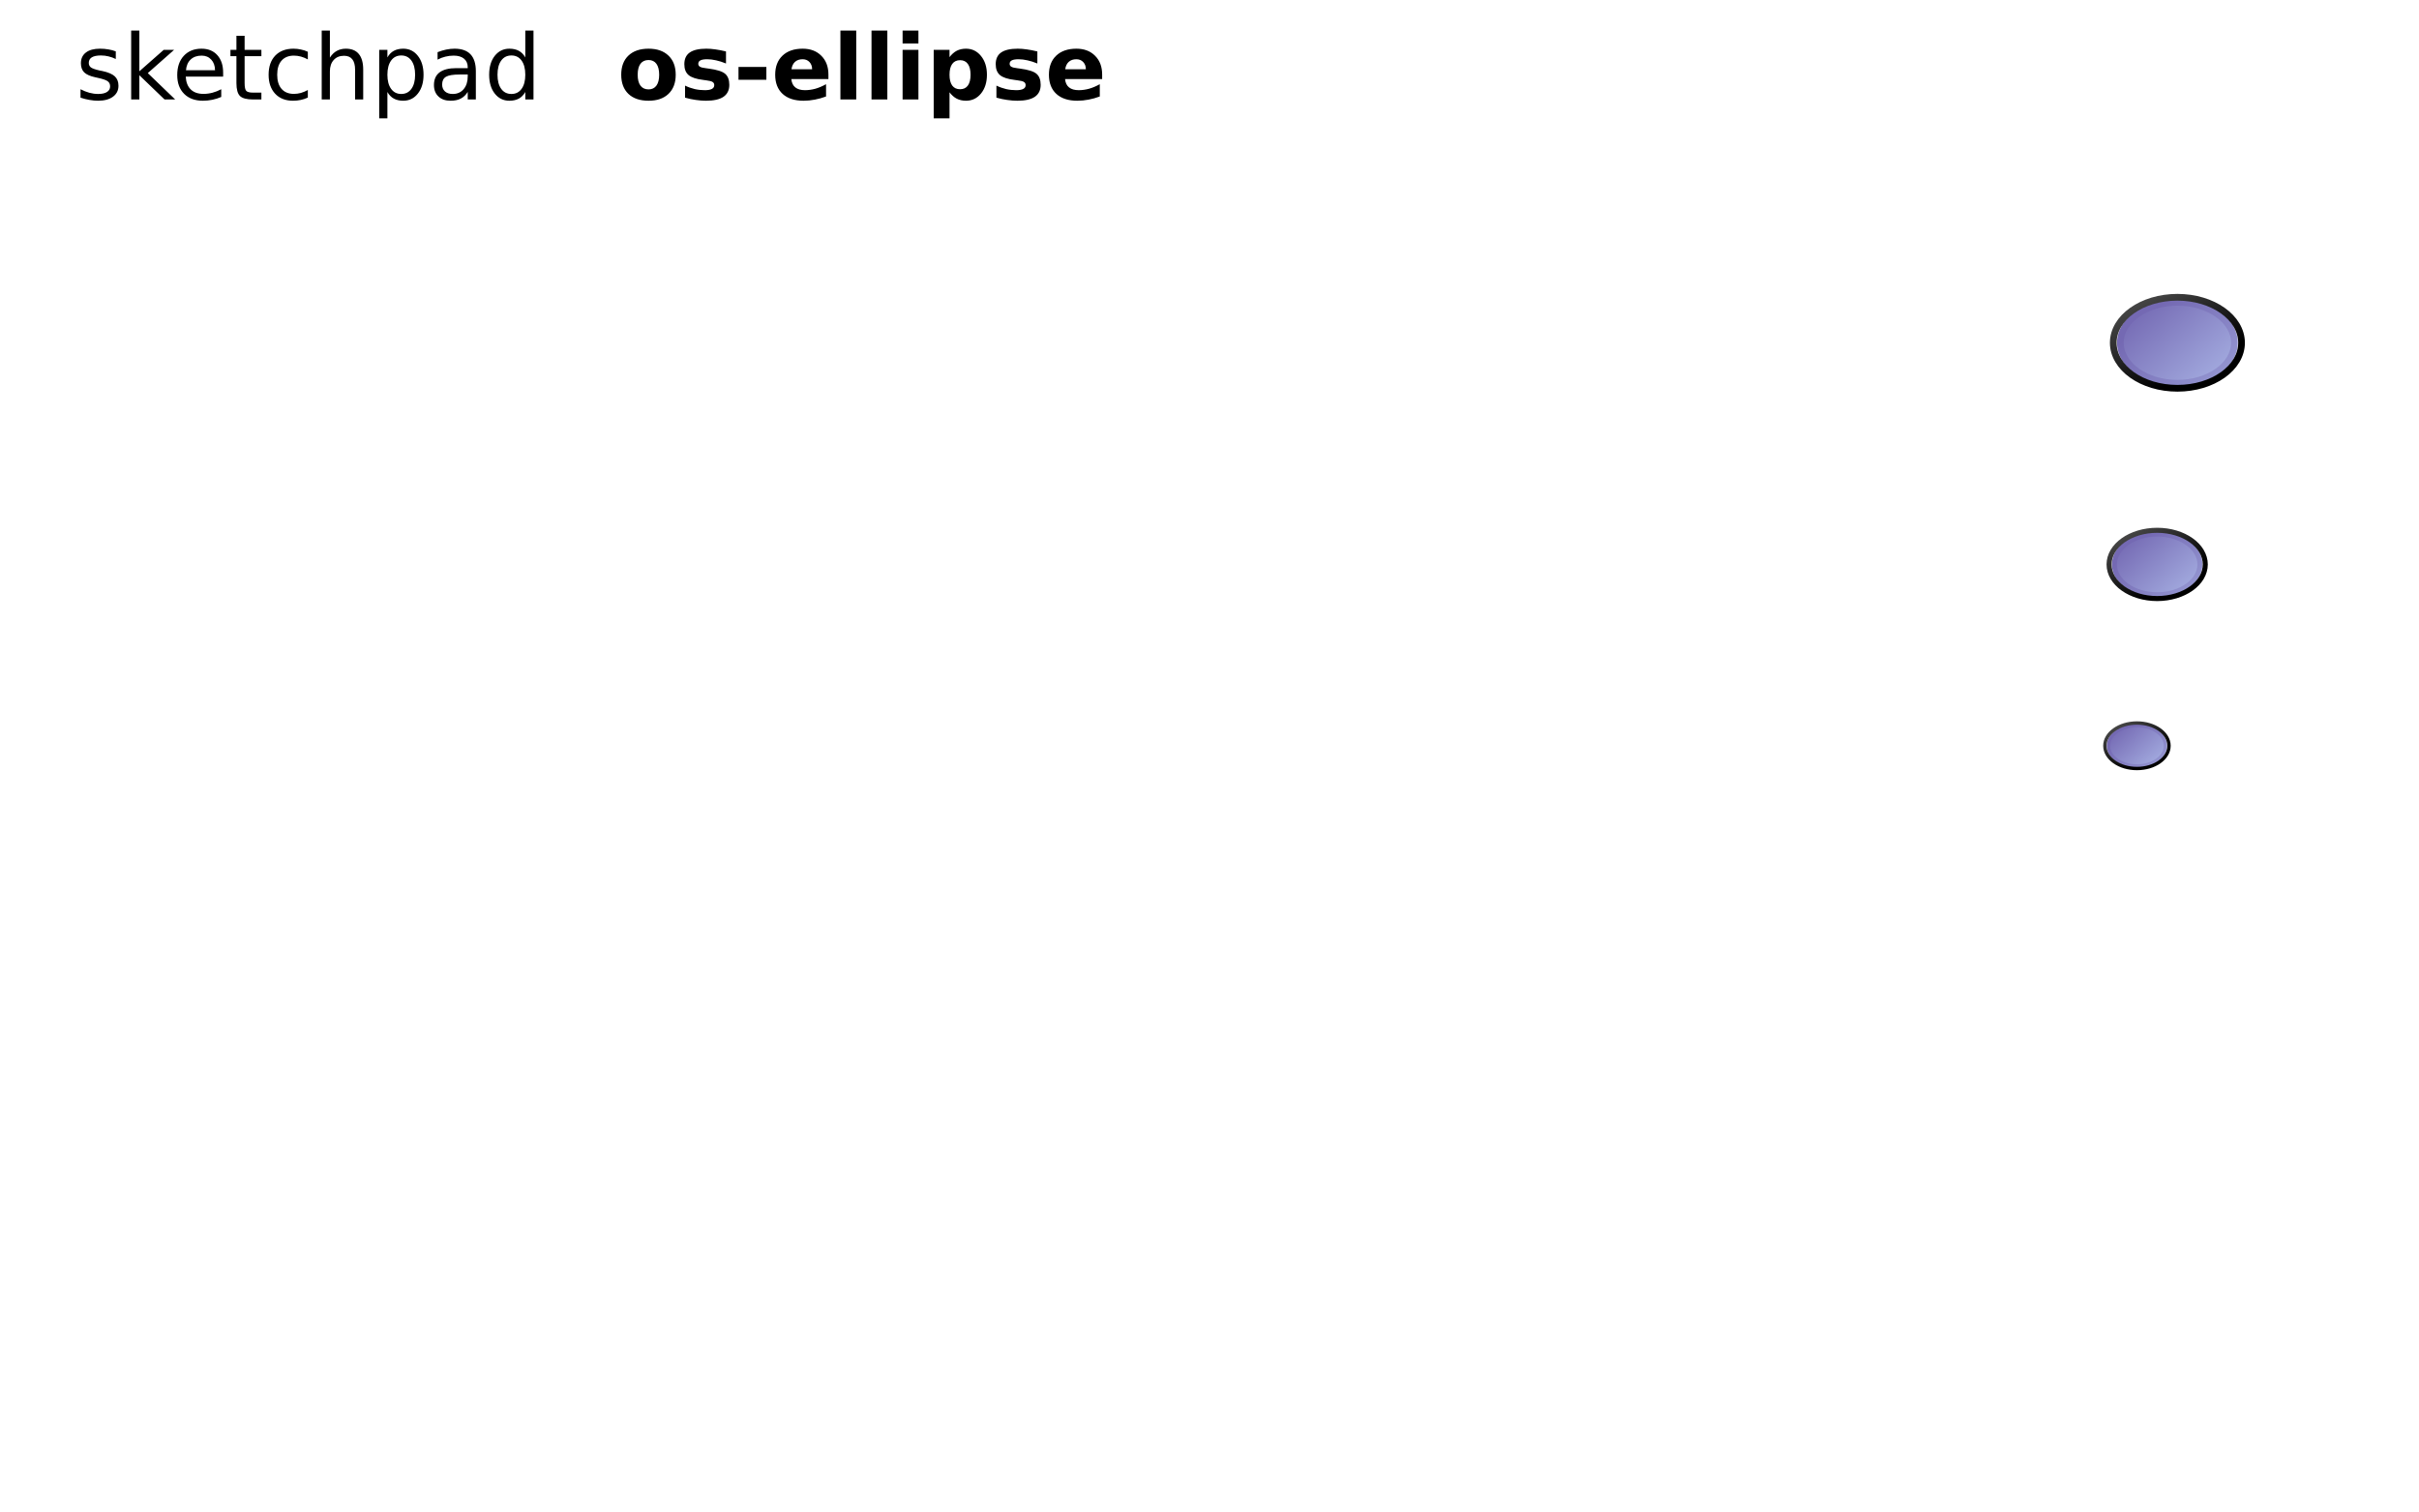
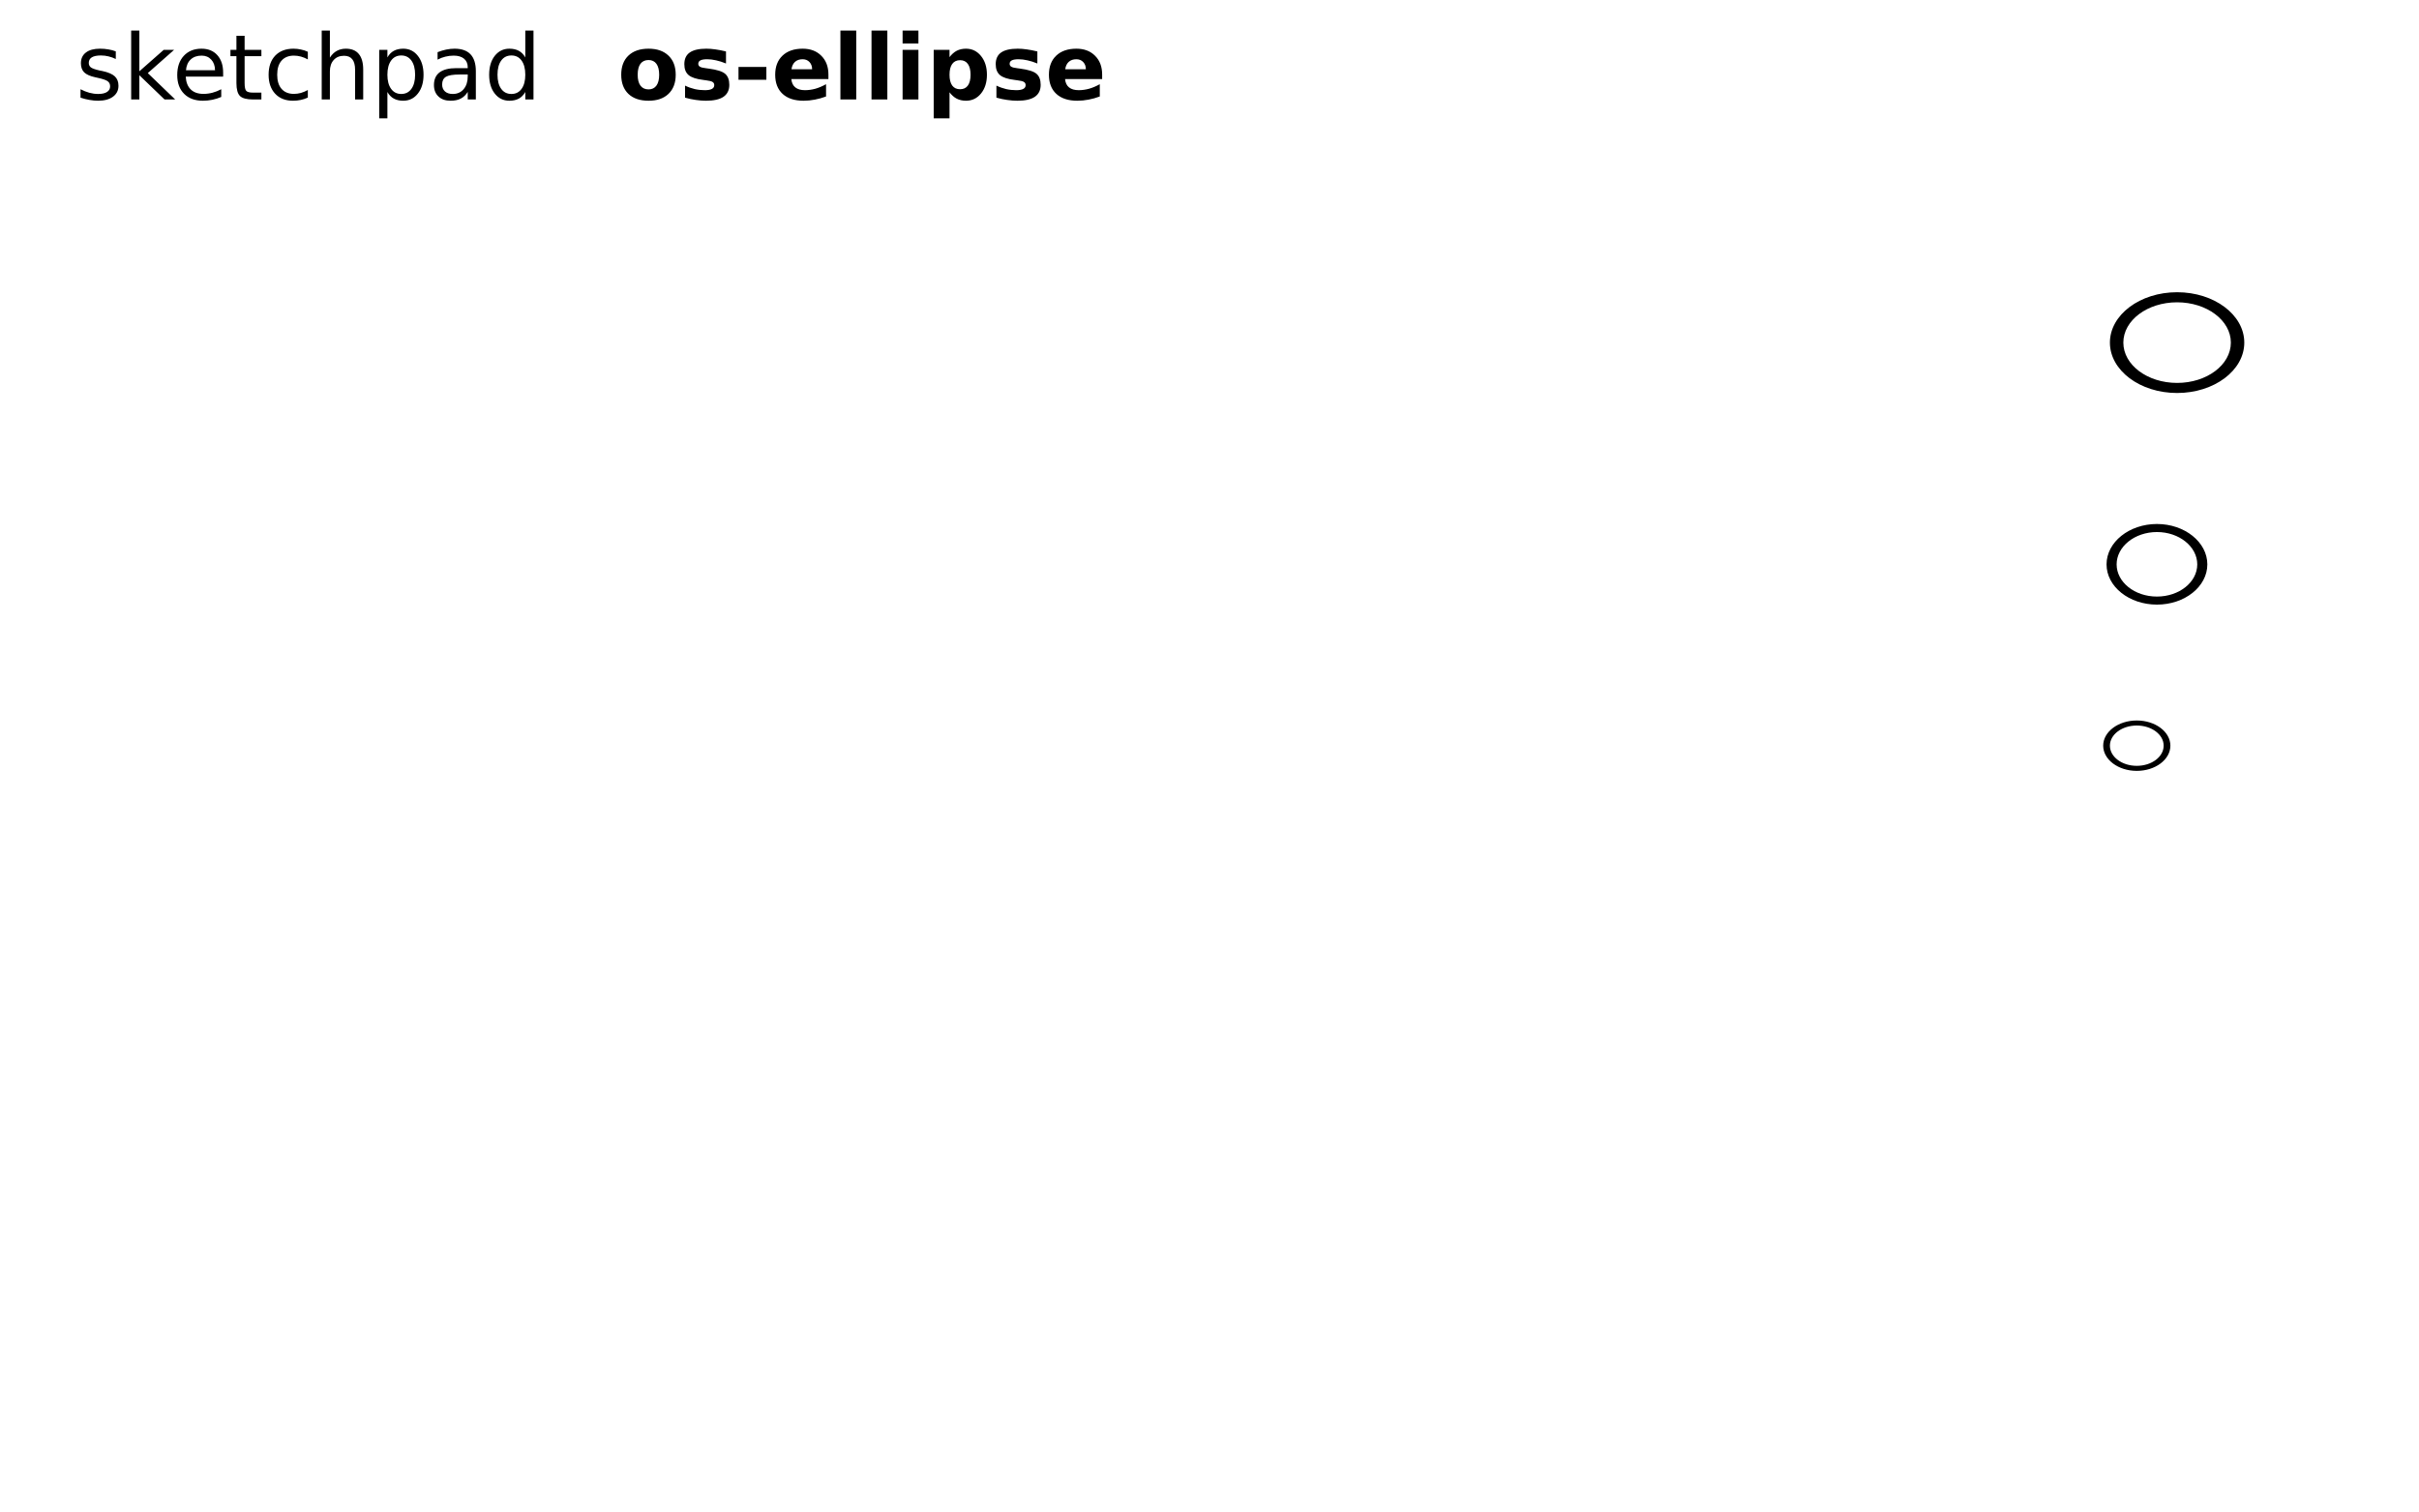
<svg xmlns="http://www.w3.org/2000/svg" xmlns:xlink="http://www.w3.org/1999/xlink" width="480" height="300" id="svg11300" version="1.0" style="display:inline;enable-background:new">
  <defs id="defs3">
    <linearGradient id="outerBackgroundGradient">
      <stop style="stop-color:#7469b3;stop-opacity:1;" offset="0" id="stop3864-8-6" />
      <stop style="stop-color:#a6afe2;stop-opacity:1;" offset="1" id="stop3866-9-1" />
    </linearGradient>
    <linearGradient xlink:href="#outerBackgroundGradient" id="linearGradient4097" gradientUnits="userSpaceOnUse" x1="264" y1="280" x2="264" y2="40" gradientTransform="matrix(0.06666667,0,0,0.06666667,414.4,137.3333)" />
    <linearGradient xlink:href="#outerBackgroundGradient" id="linearGradient4101" gradientUnits="userSpaceOnUse" gradientTransform="matrix(0.0875,0,0,0.0875,414.9,97.5)" x1="286.857" y1="302.857" x2="286.857" y2="28.571" />
    <linearGradient xlink:href="#outerBackgroundGradient" id="linearGradient4153" gradientUnits="userSpaceOnUse" gradientTransform="matrix(0.1193182,0,0,0.1193182,414.1364,48.22727)" x1="283.81" y1="299.81" x2="283.81" y2="31.619" />
    <linearGradient xlink:href="#outerBackgroundGradient" id="linearGradient4869" gradientUnits="userSpaceOnUse" gradientTransform="matrix(0.175,0,0,-0.175,286.8,-216)" x1="281.143" y1="297.143" x2="281.143" y2="22.857" />
    <clipPath clipPathUnits="userSpaceOnUse" id="clipPath4891">
      <rect ry="9" y="223" x="307" height="42" width="42" id="rect4893" style="color:#bebebe;fill:url(#linearGradient4895);fill-opacity:1;fill-rule:nonzero;stroke:none;stroke-width:0;marker:none;visibility:visible;display:inline;overflow:visible;enable-background:accumulate" transform="matrix(0,1,-1,0,0,0)" />
    </clipPath>
    <linearGradient xlink:href="#outerBackgroundGradient" id="linearGradient4895" gradientUnits="userSpaceOnUse" gradientTransform="matrix(0.175,0,0,0.175,302.8,216)" x1="144" y1="280" x2="144" y2="40" />
    <clipPath clipPathUnits="userSpaceOnUse" id="clipPath4044">
      <rect ry="4" y="85" x="433" height="22" width="22" id="rect4046" style="color:#bebebe;fill:url(#linearGradient4048);fill-opacity:1;fill-rule:nonzero;stroke:none;stroke-width:0;marker:none;visibility:visible;display:inline;overflow:visible;enable-background:accumulate" />
    </clipPath>
    <linearGradient xlink:href="#outerBackgroundGradient" id="linearGradient4048" gradientUnits="userSpaceOnUse" gradientTransform="matrix(0.0875,0,0,0.0875,430.9,81.5)" x1="149.714" y1="291.429" x2="149.714" y2="40" />
    <clipPath clipPathUnits="userSpaceOnUse" id="clipPath4089">
      <rect style="color:#bebebe;fill:url(#linearGradient4093);fill-opacity:1;fill-rule:nonzero;stroke:none;stroke-width:0;marker:none;visibility:visible;display:inline;overflow:visible;enable-background:accumulate" id="rect4091" width="30" height="30" x="433" y="37" ry="6" />
    </clipPath>
    <linearGradient xlink:href="#outerBackgroundGradient" id="linearGradient4093" gradientUnits="userSpaceOnUse" gradientTransform="matrix(0.1193182,0,0,0.1193182,430.1364,32.22727)" x1="149.714" y1="291.429" x2="149.714" y2="40" />
    <clipPath clipPathUnits="userSpaceOnUse" id="clipPath3855">
      <rect style="color:#bebebe;fill:url(#linearGradient3859);fill-opacity:1;fill-rule:nonzero;stroke:none;stroke-width:0;marker:none;visibility:visible;display:inline;overflow:visible;enable-background:accumulate" id="rect3857" width="16" height="16" x="304" y="212" ry="3" transform="matrix(0,1,-1,0,0,0)" />
    </clipPath>
    <linearGradient xlink:href="#outerBackgroundGradient" id="linearGradient3859" gradientUnits="userSpaceOnUse" gradientTransform="matrix(0.06666667,0,0,0.06666667,302.4,209.3333)" x1="144" y1="280" x2="144" y2="40" />
    <clipPath clipPathUnits="userSpaceOnUse" id="clipPath3862">
      <rect ry="50" y="46" x="34" height="220" width="220" id="rect3864" style="color:#bebebe;fill:url(#linearGradient3866);fill-opacity:1;fill-rule:nonzero;stroke:none;stroke-width:0;marker:none;visibility:visible;display:inline;overflow:visible;enable-background:accumulate" />
    </clipPath>
    <linearGradient xlink:href="#outerBackgroundGradient" id="linearGradient3866" gradientUnits="userSpaceOnUse" gradientTransform="translate(0,-4)" x1="144" y1="280" x2="144" y2="40" />
    <linearGradient xlink:href="#outerBackgroundGradient" id="linearGradient3876" gradientUnits="userSpaceOnUse" gradientTransform="translate(0,-4)" x1="272" y1="288" x2="272" y2="32" />
    <clipPath clipPathUnits="userSpaceOnUse" id="clipPath4187">
      <rect ry="12.5" y="142" x="290" height="60" width="60" id="rect4189" style="color:#bebebe;fill:url(#linearGradient4191);fill-opacity:1;fill-rule:nonzero;stroke:none;stroke-width:0;marker:none;visibility:visible;display:inline;overflow:visible;enable-background:accumulate" />
    </clipPath>
    <linearGradient xlink:href="#outerBackgroundGradient" id="linearGradient4191" gradientUnits="userSpaceOnUse" x1="352" y1="204" x2="352" y2="140" />
    <linearGradient xlink:href="#outerBackgroundGradient" id="linearGradient4197" gradientUnits="userSpaceOnUse" x1="384" y1="124" x2="384" y2="28" />
    <linearGradient xlink:href="#outerBackgroundGradient" id="linearGradient4199" gradientUnits="userSpaceOnUse" x1="352" y1="204" x2="352" y2="140" />
    <clipPath clipPathUnits="userSpaceOnUse" id="clipPath4346">
      <rect style="color:#bebebe;fill:url(#linearGradient4350);fill-opacity:1;fill-rule:nonzero;stroke:none;stroke-width:0;marker:none;visibility:visible;display:inline;overflow:visible;enable-background:accumulate" id="rect4348" width="88" height="88" x="292" y="32" ry="18" />
    </clipPath>
    <linearGradient xlink:href="#outerBackgroundGradient" id="linearGradient4350" gradientUnits="userSpaceOnUse" x1="384" y1="124" x2="384" y2="28" />
    <clipPath clipPathUnits="userSpaceOnUse" id="clipPath3871">
      <rect ry="5" y="101" x="417" height="22" width="22" id="rect3873" style="color:#bebebe;fill:url(#linearGradient3875);fill-opacity:1;fill-rule:nonzero;stroke:none;stroke-width:0;marker:none;visibility:visible;display:inline;overflow:visible;enable-background:accumulate" />
    </clipPath>
    <linearGradient xlink:href="#outerBackgroundGradient" id="linearGradient3875" gradientUnits="userSpaceOnUse" gradientTransform="matrix(0.0875,0,0,0.0875,414.9,97.5)" x1="286.857" y1="302.857" x2="286.857" y2="28.571" />
    <clipPath clipPathUnits="userSpaceOnUse" id="clipPath3881">
      <rect style="color:#bebebe;fill:url(#linearGradient3885);fill-opacity:1;fill-rule:nonzero;stroke:none;stroke-width:0;marker:none;visibility:visible;display:inline;overflow:visible;enable-background:accumulate" id="rect3883" width="30" height="30" x="417" y="53" ry="7" />
    </clipPath>
    <linearGradient xlink:href="#outerBackgroundGradient" id="linearGradient3885" gradientUnits="userSpaceOnUse" gradientTransform="matrix(0.1193182,0,0,0.1193182,414.1364,48.22727)" x1="283.81" y1="299.81" x2="283.81" y2="31.619" />
    <linearGradient xlink:href="#outerBackgroundGradient" id="linearGradient4235" gradientUnits="userSpaceOnUse" x1="384" y1="124" x2="384" y2="28" />
    <linearGradient xlink:href="#outerBackgroundGradient" id="linearGradient4258" x1="418" y1="112" x2="438" y2="112" gradientUnits="userSpaceOnUse" gradientTransform="matrix(0,-1,1,0,316,540)" />
    <linearGradient id="linearGradient5704">
      <stop style="stop-color:#5a5a5a;stop-opacity:1" offset="0" id="stop5706" />
      <stop style="stop-color:#000000;stop-opacity:1" offset="1" id="stop5708" />
    </linearGradient>
    <linearGradient id="linearGradient3480">
      <stop id="stop3482" offset="0" style="stop-color:#646464;stop-opacity:1" />
      <stop id="stop3484" offset="1" style="stop-color:#000000;stop-opacity:1" />
    </linearGradient>
    <linearGradient id="linearGradient5740">
      <stop id="stop5742" offset="0" style="stop-color:#ffffff;stop-opacity:1" />
      <stop id="stop5744" offset="1" style="stop-color:#98b6d3;stop-opacity:1" />
    </linearGradient>
    <linearGradient xlink:href="#linearGradient5740" y2="188.413" x2="176.863" y1="157.821" x1="144.082" gradientTransform="matrix(0.809546,0,0,0.809417,342.9983,-4.125322)" gradientUnits="userSpaceOnUse" id="linearGradient4764" />
    <linearGradient xlink:href="#linearGradient5740" y2="188.413" x2="176.863" y1="157.821" x1="144.082" gradientTransform="matrix(0.809546,0,0,0.809417,342.9983,-4.125322)" gradientUnits="userSpaceOnUse" id="linearGradient4813" />
    <linearGradient id="linearGradient5899">
      <stop style="stop-color:#ffffff;stop-opacity:1" offset="0" id="stop5901" />
      <stop style="stop-color:#ffacb5;stop-opacity:1" offset="1" id="stop5903" />
    </linearGradient>
-     <linearGradient xlink:href="#outerBackgroundGradient" y2="172.626" x2="129.23" y1="154.332" x1="113.17" gradientUnits="userSpaceOnUse" id="linearGradient5907-4" />
-     <linearGradient xlink:href="#outerBackgroundGradient" gradientUnits="userSpaceOnUse" y2="180.112" x2="137.932" y1="156.459" x1="115.927" id="linearGradient5915-9" />
-     <linearGradient xlink:href="#linearGradient5704" y2="167.553" x2="123.977" y1="149.374" x1="113.744" gradientUnits="userSpaceOnUse" id="linearGradient5389-8" />
-     <linearGradient xlink:href="#outerBackgroundGradient" y2="172.626" x2="129.23" y1="154.332" x1="113.17" gradientUnits="userSpaceOnUse" id="linearGradient5907-4-4" />
-     <linearGradient xlink:href="#outerBackgroundGradient" gradientUnits="userSpaceOnUse" y2="180.112" x2="137.932" y1="156.459" x1="115.927" id="linearGradient5915-9-1" />
-     <linearGradient xlink:href="#linearGradient5704" y2="167.553" x2="123.977" y1="149.374" x1="113.744" gradientUnits="userSpaceOnUse" id="linearGradient5389-8-2" />
-     <linearGradient xlink:href="#outerBackgroundGradient" y2="172.626" x2="129.23" y1="154.332" x1="113.17" gradientUnits="userSpaceOnUse" id="linearGradient5907-4-4-7" />
-     <linearGradient xlink:href="#outerBackgroundGradient" gradientUnits="userSpaceOnUse" y2="180.112" x2="137.932" y1="156.459" x1="115.927" id="linearGradient5915-9-1-6" />
-     <linearGradient xlink:href="#linearGradient5704" y2="167.553" x2="123.977" y1="149.374" x1="113.744" gradientUnits="userSpaceOnUse" id="linearGradient5389-8-2-9" />
  </defs>
  <g style="display:inline" id="layer1">
    <g style="display:inline" id="layer7">
      <text y="19.745" xml:space="preserve" x="15.007" style="font-style:normal;font-variant:normal;font-weight:normal;font-stretch:normal;font-size:18px;font-family:'DejaVu Sans';-inkscape-font-specification:'DejaVu Sans';display:inline;fill:#000000;fill-opacity:1;stroke:none;enable-background:new" id="context">
        <tspan style="font-style:normal;font-variant:normal;font-weight:normal;font-stretch:normal;font-family:'DejaVu Sans';-inkscape-font-specification:'DejaVu Sans'" y="19.745" x="15.007" id="tspan3933">sketchpad</tspan>
      </text>
      <text y="19.745" xml:space="preserve" x="122.488" style="font-style:normal;font-variant:normal;font-weight:bold;font-stretch:normal;font-size:18px;line-height:125%;font-family:'DejaVu Sans';-inkscape-font-specification:'DejaVu Sans Bold';text-align:start;writing-mode:lr-tb;text-anchor:start;display:inline;fill:#000000;fill-opacity:1;stroke:none;enable-background:new" id="icon-name">
        <tspan style="font-style:normal;font-variant:normal;font-weight:bold;font-stretch:normal;font-size:18px;font-family:'DejaVu Sans';-inkscape-font-specification:'DejaVu Sans Bold'" y="19.745" x="122.488" id="tspan3937">os-ellipse</tspan>
      </text>
+       <path style="display:inline;enable-background:new" d="m 428,104 c -5.52,0 -10,3.611 -10,8.018 0,4.406 4.48,7.982 10,7.982 5.52,0 10,-3.576 10,-7.982 C 438,107.611 433.52,104 428,104 Z m 0,14.404 c -4.42,0 -8,-2.858 -8,-6.386 0,-3.528 3.58,-6.421 8,-6.421 4.42,0 8,2.893 8,6.421 0,3.528 -3.58,6.386 -8,6.386 z" id="path4" />
+       <path style="display:inline;enable-background:new" d="m 432,58 c -7.36,0 -13.333,4.48 -13.333,10 C 418.667,73.52 424.64,78 432,78 c 7.36,0 13.333,-4.48 13.333,-10 C 445.333,62.48 439.36,58 432,58 Z m 0,18 c -5.893,0 -10.667,-3.58 -10.667,-8 0,-4.42 4.773,-8 10.667,-8 5.893,0 10.667,3.58 10.667,8 0,4.42 -4.773,8 -10.667,8 z" id="path4-8" />
+       <path style="display:inline;enable-background:new" d="m 424,143 c -3.68,0 -6.667,2.24 -6.667,5 0,2.76 2.987,5 6.667,5 3.68,0 6.667,-2.24 6.667,-5 0,-2.76 -2.987,-5 -6.667,-5 z m 0,9 c -2.947,0 -5.333,-1.79 -5.333,-4 0,-2.21 2.387,-4 5.333,-4 2.947,0 5.333,1.79 5.333,4 0,2.21 -2.387,4 -5.333,4 z" id="path4-1" />
      <rect style="fill:#e5e5e4;fill-opacity:0;fill-rule:nonzero;stroke:none;stroke-width:2;marker:none;visibility:visible;display:inline;overflow:visible;enable-background:accumulate" id="rect16x16" width="16" height="16" x="416" y="140" />
      <rect style="fill:#e5e5e4;fill-opacity:0;fill-rule:nonzero;stroke:none;stroke-width:2;marker:none;visibility:visible;display:inline;overflow:visible;enable-background:accumulate" id="rect24x24" width="24" height="24" x="416" y="100" />
      <rect style="fill:#e5e5e4;fill-opacity:0;fill-rule:nonzero;stroke:none;stroke-width:2;marker:none;visibility:visible;display:inline;overflow:visible;enable-background:accumulate" id="rect32x32" width="32" height="32" x="416" y="52" />
-       <g style="display:inline;enable-background:new" transform="matrix(1.333333,0,0,1.331165,-184,-141.0189)" id="draw-ellipse-1">
-         <rect y="145.039" x="450" height="24" width="24" id="rect3417-4" style="color:#000000;fill:none;stroke-width:1" />
-         <ellipse cy="162" cx="122" transform="matrix(0.707159,0,0,0.70714,375.7721,42.48712)" id="path5905-8" style="color:#000000;fill:url(#linearGradient5907-4);fill-opacity:1;fill-rule:evenodd;stroke:url(#linearGradient5915-9);stroke-width:1.414;stroke-linecap:round;stroke-linejoin:round;stroke-miterlimit:0" rx="12" ry="8.533" />
-         <rect style="color:#000000;fill:none;stroke-width:1" id="rect4336-5" width="24" height="24" x="450" y="145" />
-         <ellipse cy="162" cx="122" style="color:#000000;fill:none;stroke:url(#linearGradient5389-8);stroke-width:1.255;stroke-linecap:round;stroke-linejoin:round;stroke-miterlimit:0" id="path4338-9" transform="matrix(0.795464,0,0,0.798577,364.999,27.67435)" rx="12" ry="8.497" />
-       </g>
-       <g style="display:inline;enable-background:new" transform="matrix(1,0,0,0.9983738,-33.99999,-44.7642)" id="draw-ellipse-1-2">
-         <rect y="145.039" x="450" height="24" width="24" id="rect3417-4-8" style="color:#000000;fill:none;stroke-width:1" />
-         <ellipse cy="162" cx="122" transform="matrix(0.707159,0,0,0.70714,375.7721,42.48712)" id="path5905-8-3" style="color:#000000;fill:url(#linearGradient5907-4-4);fill-opacity:1;fill-rule:evenodd;stroke:url(#linearGradient5915-9-1);stroke-width:1.414;stroke-linecap:round;stroke-linejoin:round;stroke-miterlimit:0" rx="12" ry="8.533" />
-         <rect style="color:#000000;fill:none;stroke-width:1" id="rect4336-5-9" width="24" height="24" x="450" y="145" />
-         <ellipse cy="162" cx="122" style="color:#000000;fill:none;stroke:url(#linearGradient5389-8-2);stroke-width:1.255;stroke-linecap:round;stroke-linejoin:round;stroke-miterlimit:0" id="path4338-9-2" transform="matrix(0.795464,0,0,0.798577,364.999,27.67435)" rx="12" ry="8.497" />
-       </g>
-       <g style="display:inline;enable-background:new" transform="matrix(0.6666667,0,0,0.6655825,116,43.49054)" id="draw-ellipse-1-2-0">
-         <rect y="145.039" x="450" height="24" width="24" id="rect3417-4-8-7" style="color:#000000;fill:none;stroke-width:1" />
-         <ellipse cy="162" cx="122" transform="matrix(0.707159,0,0,0.70714,375.7721,42.48712)" id="path5905-8-3-4" style="color:#000000;fill:url(#linearGradient5907-4-4-7);fill-opacity:1;fill-rule:evenodd;stroke:url(#linearGradient5915-9-1-6);stroke-width:1.414;stroke-linecap:round;stroke-linejoin:round;stroke-miterlimit:0" rx="12" ry="8.533" />
-         <rect style="color:#000000;fill:none;stroke-width:1" id="rect4336-5-9-1" width="24" height="24" x="450" y="145" />
-         <ellipse cy="162" cx="122" style="color:#000000;fill:none;stroke:url(#linearGradient5389-8-2-9);stroke-width:1.255;stroke-linecap:round;stroke-linejoin:round;stroke-miterlimit:0" id="path4338-9-2-9" transform="matrix(0.795464,0,0,0.798577,364.999,27.67435)" rx="12" ry="8.497" />
-       </g>
    </g>
    <g id="layer6" style="display:inline" />
  </g>
</svg>
